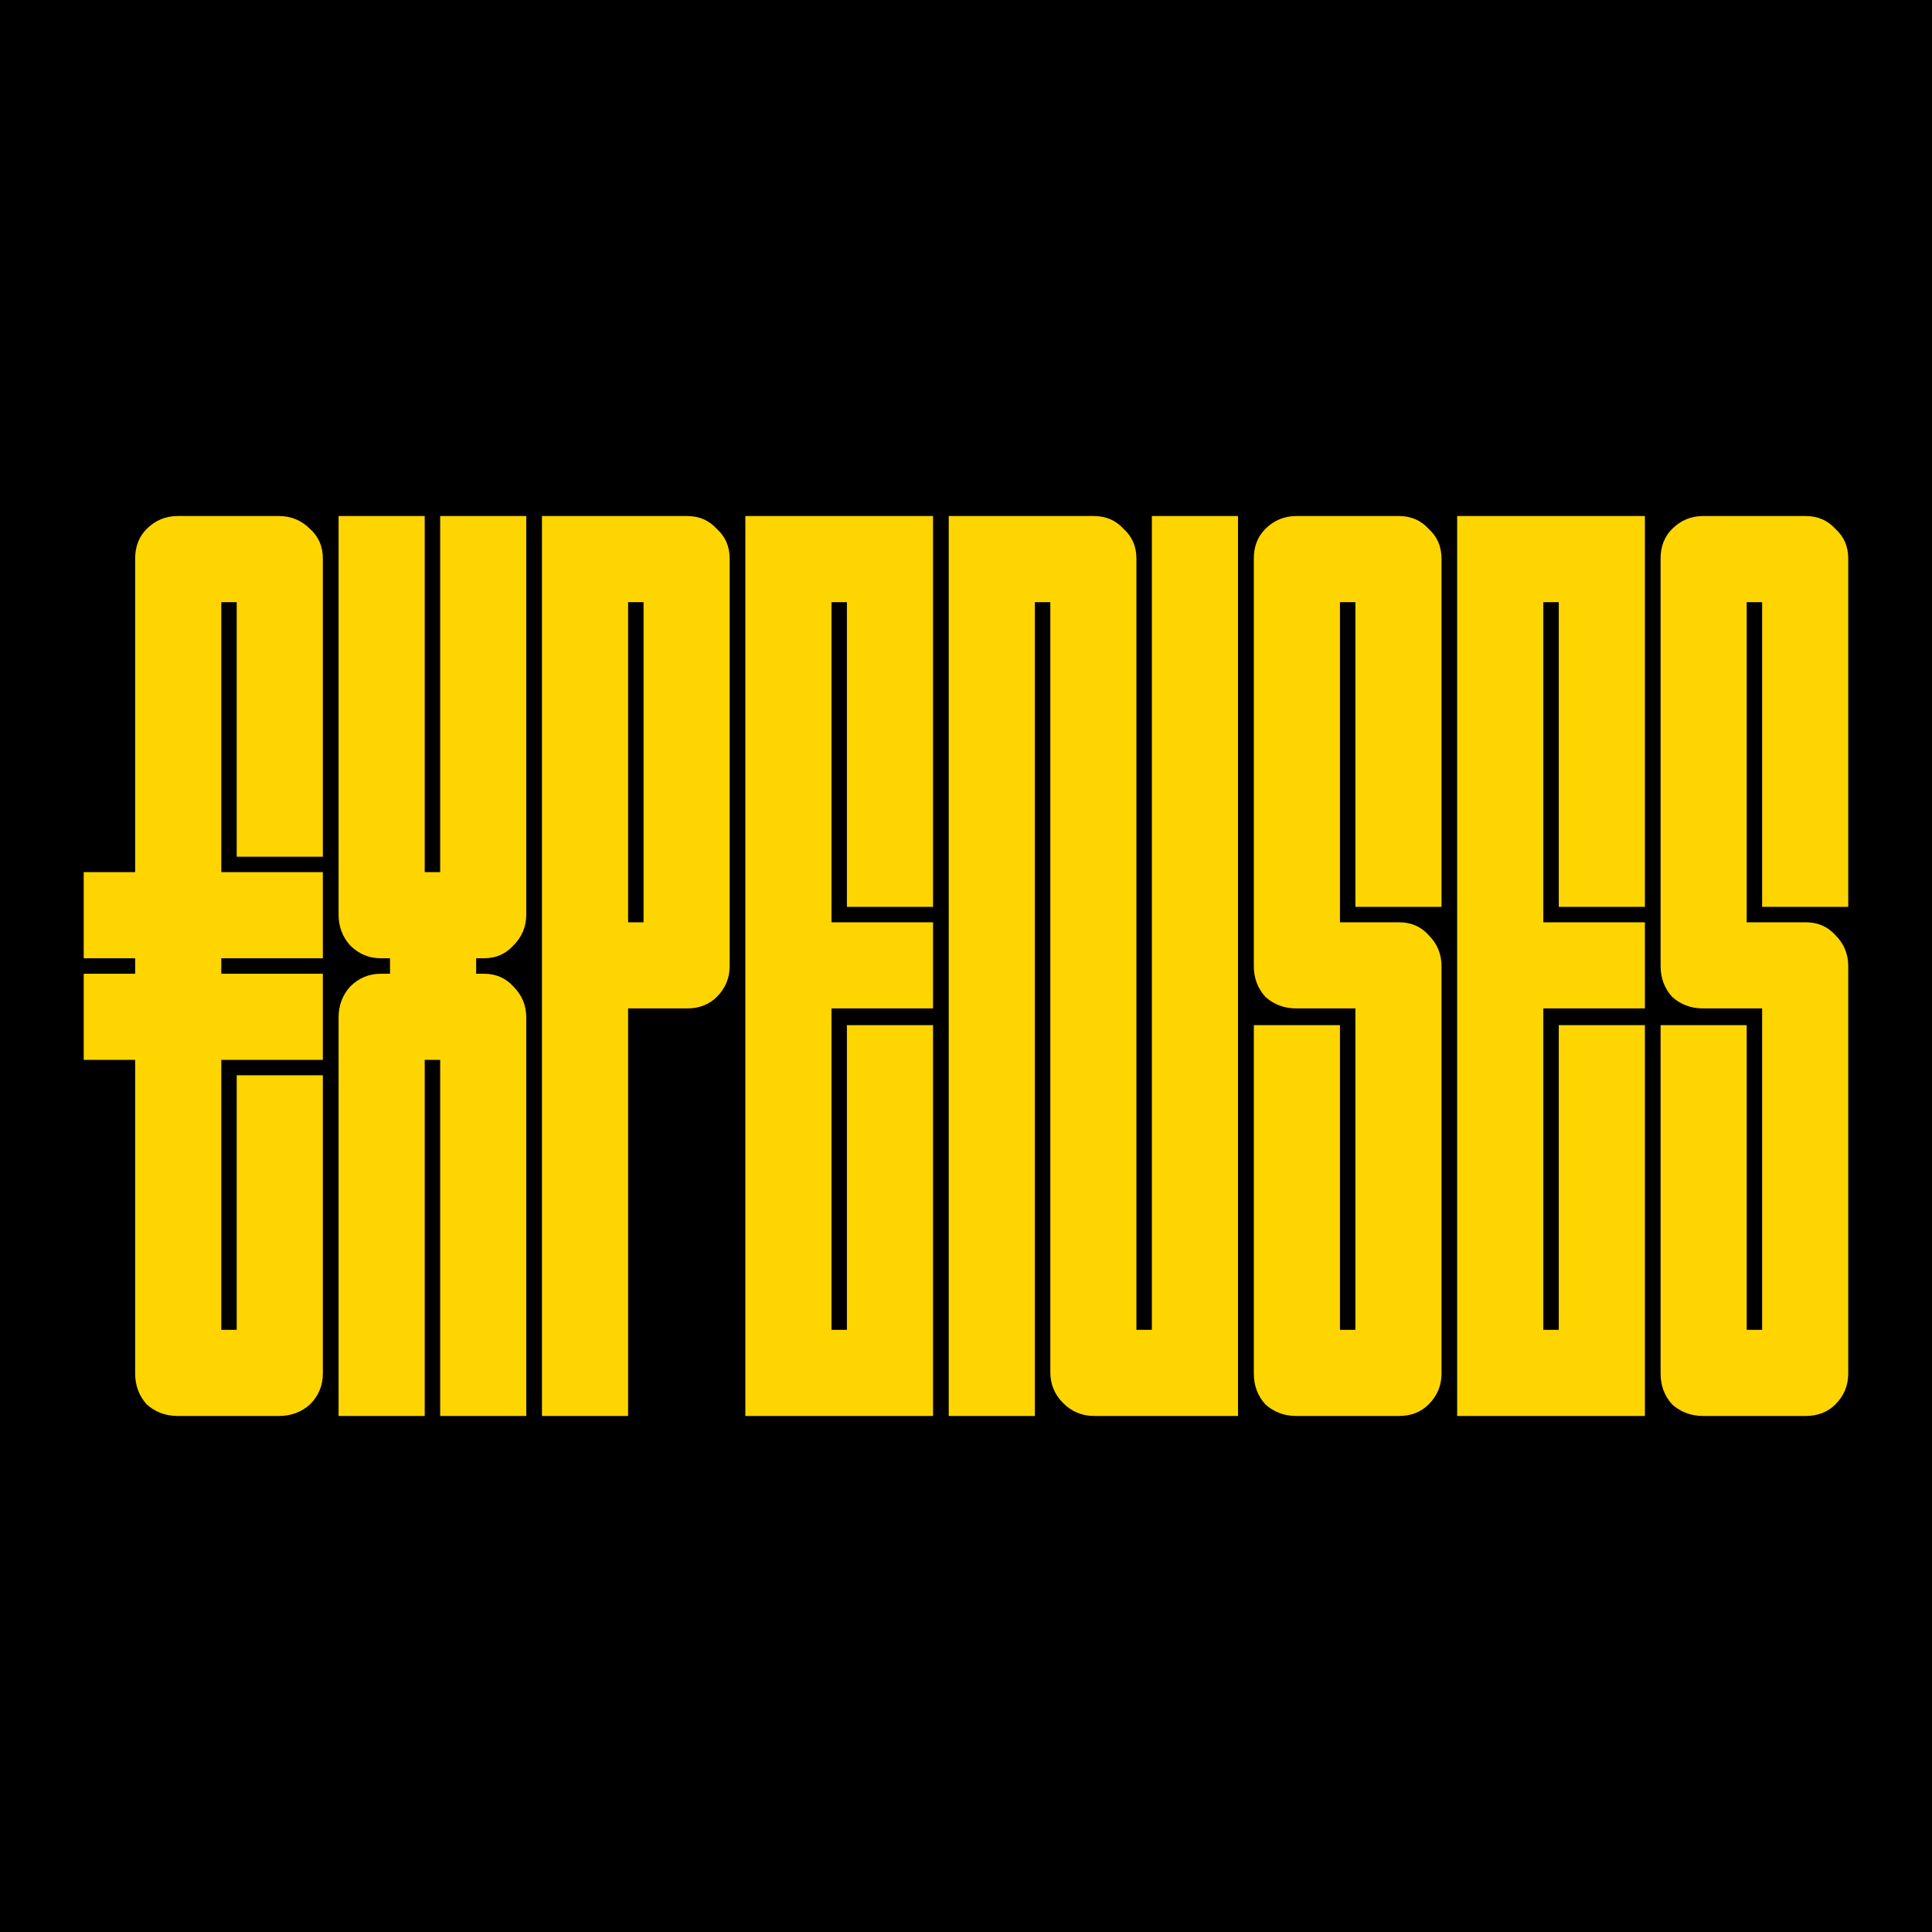
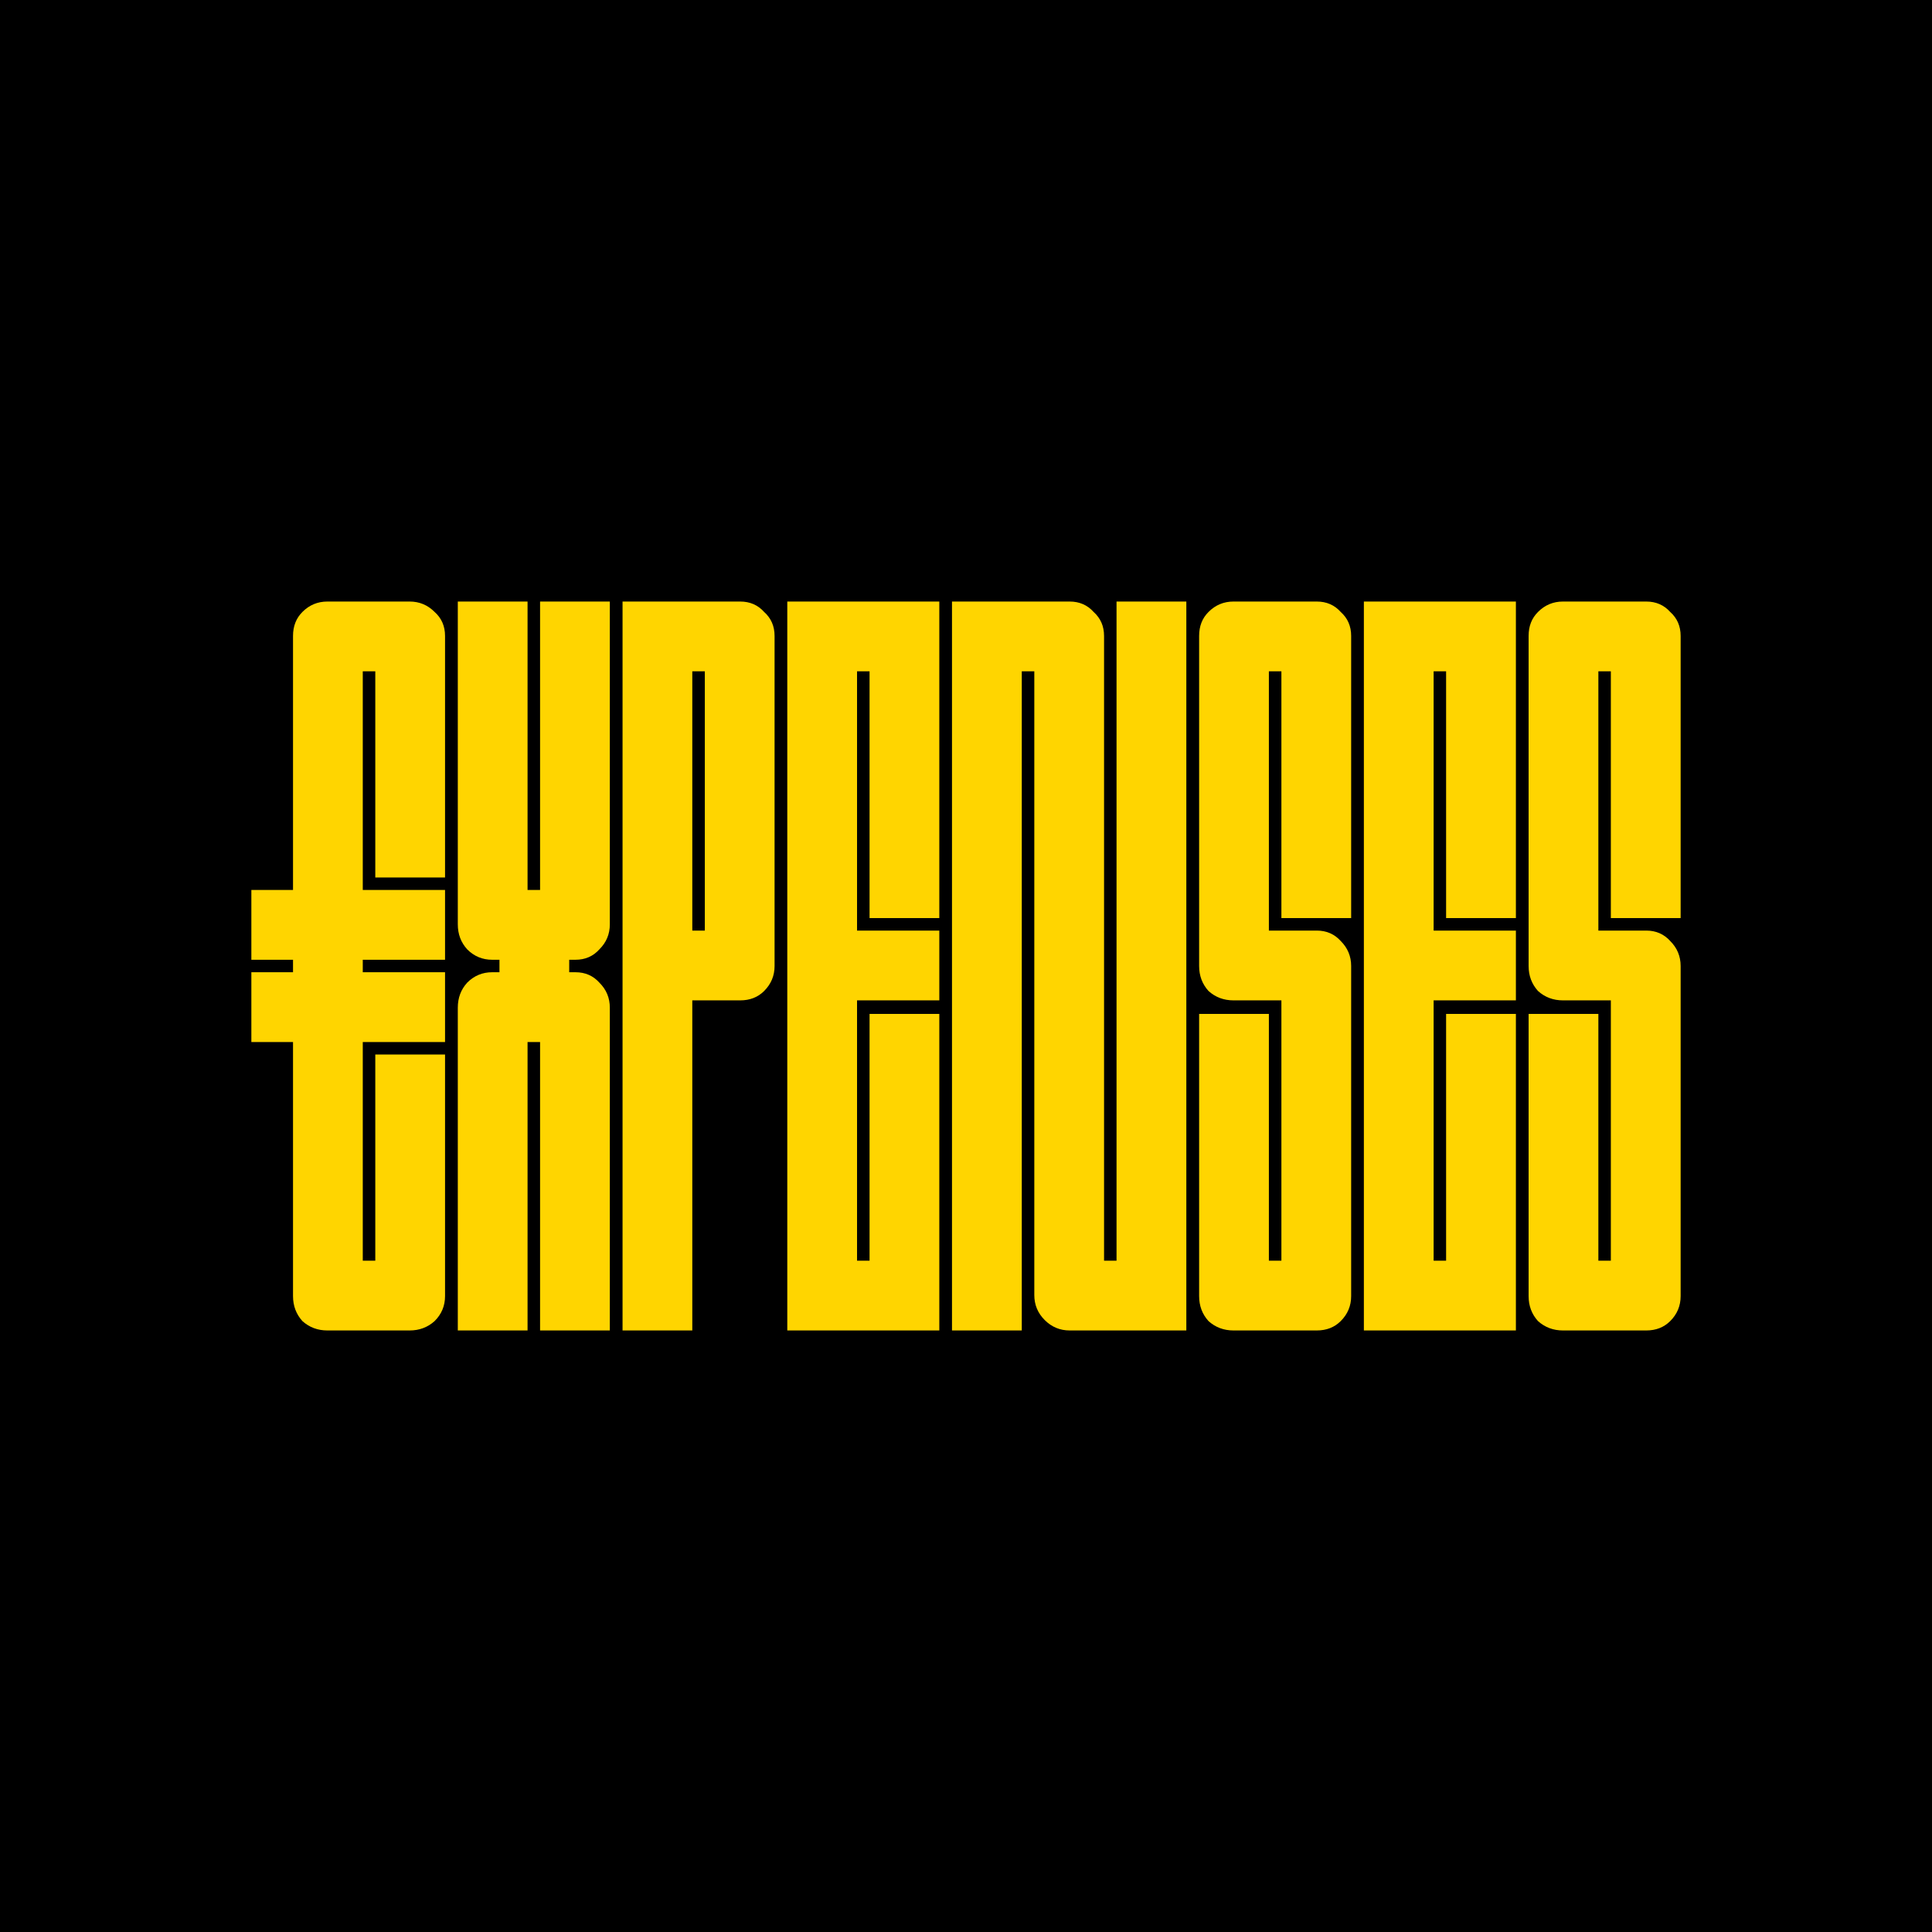
<svg xmlns="http://www.w3.org/2000/svg" width="48" height="48" viewBox="0 0 48 48" fill="none">
  <g clip-path="url(#clip0_55_171)">
    <path d="M48 0H0V48H48V0Z" fill="black" />
-     <path d="M6.935 12.821C7.233 12.821 7.489 12.928 7.702 13.14C7.915 13.332 8.021 13.577 8.021 13.875V21.285H5.881V14.961H5.498V21.668H8.021V23.808H5.498V24.192H8.021V26.332H5.498V33.039H5.881V26.715H8.021V34.125C8.021 34.423 7.915 34.679 7.702 34.892C7.489 35.083 7.233 35.179 6.935 35.179H4.412C4.114 35.179 3.858 35.083 3.645 34.892C3.454 34.679 3.358 34.423 3.358 34.125V26.332H2.08V24.192H3.358V23.808H2.08V21.668H3.358V13.875C3.358 13.577 3.454 13.332 3.645 13.14C3.858 12.928 4.114 12.821 4.412 12.821H6.935ZM10.552 21.668H10.936V12.821H13.075V22.722C13.075 23.02 12.969 23.276 12.756 23.489C12.565 23.702 12.319 23.808 12.021 23.808H11.83V24.192H12.021C12.319 24.192 12.565 24.298 12.756 24.511C12.969 24.724 13.075 24.98 13.075 25.278V35.179H10.936V26.332H10.552V35.179H8.412V25.278C8.412 24.98 8.508 24.724 8.7 24.511C8.913 24.298 9.168 24.192 9.466 24.192H9.69V23.808H9.466C9.168 23.808 8.913 23.702 8.7 23.489C8.508 23.276 8.412 23.02 8.412 22.722V12.821H10.552V21.668ZM17.074 12.821C17.372 12.821 17.617 12.928 17.809 13.14C18.022 13.332 18.128 13.577 18.128 13.875V24C18.128 24.298 18.022 24.554 17.809 24.767C17.617 24.958 17.372 25.054 17.074 25.054H15.605V35.179H13.465V12.821H17.074ZM23.181 22.531H21.041V14.961H20.658V22.914H23.181V25.054H20.658V33.039H21.041V25.469H23.181V35.179H18.518V12.821H23.181V22.531ZM27.18 12.821C27.478 12.821 27.723 12.928 27.915 13.14C28.128 13.332 28.234 13.577 28.234 13.875V33.039H28.618V12.821H30.758V35.179H27.18C26.882 35.179 26.627 35.072 26.414 34.86C26.201 34.647 26.095 34.391 26.095 34.093V14.961H25.711V35.179H23.571V12.821H27.18ZM34.76 12.821C35.058 12.821 35.303 12.928 35.494 13.14C35.707 13.332 35.814 13.577 35.814 13.875V22.531H33.674V14.961H33.291V22.914H34.76C35.058 22.914 35.303 23.02 35.494 23.233C35.707 23.446 35.814 23.702 35.814 24V34.125C35.814 34.423 35.707 34.679 35.494 34.892C35.303 35.083 35.058 35.179 34.76 35.179H32.205C31.907 35.179 31.651 35.083 31.438 34.892C31.246 34.679 31.151 34.423 31.151 34.125V25.469H33.291V33.039H33.674V25.054H32.205C31.907 25.054 31.651 24.958 31.438 24.767C31.246 24.554 31.151 24.298 31.151 24V13.875C31.151 13.577 31.246 13.332 31.438 13.14C31.651 12.928 31.907 12.821 32.205 12.821H34.76ZM40.867 22.531H38.727V14.961H38.343V22.914H40.867V25.054H38.343V33.039H38.727V25.469H40.867V35.179H36.203V12.821H40.867V22.531ZM44.866 12.821C45.164 12.821 45.408 12.928 45.6 13.14C45.813 13.332 45.919 13.577 45.919 13.875V22.531H43.78V14.961H43.396V22.914H44.866C45.164 22.914 45.408 23.02 45.6 23.233C45.813 23.446 45.919 23.702 45.919 24V34.125C45.919 34.423 45.813 34.679 45.6 34.892C45.408 35.083 45.164 35.179 44.866 35.179H42.311C42.013 35.179 41.757 35.083 41.544 34.892C41.352 34.679 41.257 34.423 41.257 34.125V25.469H43.396V33.039H43.78V25.054H42.311C42.013 25.054 41.757 24.958 41.544 24.767C41.352 24.554 41.257 24.298 41.257 24V13.875C41.257 13.577 41.352 13.332 41.544 13.14C41.757 12.928 42.013 12.821 42.311 12.821H44.866ZM15.605 22.914H15.989V14.961H15.605V22.914Z" fill="#FFD500" />
+     <path d="M10.178 14.945C10.419 14.945 10.626 15.031 10.798 15.204C10.971 15.359 11.057 15.557 11.057 15.799V21.801H9.324V16.678H9.013V22.111H11.057V23.845H9.013V24.155H11.057V25.889H9.013V31.322H9.324V26.199H11.057V32.201C11.057 32.443 10.971 32.65 10.798 32.822C10.626 32.977 10.419 33.055 10.178 33.055H8.134C7.892 33.055 7.685 32.977 7.513 32.822C7.358 32.65 7.28 32.443 7.28 32.201V25.889H6.245V24.155H7.28V23.845H6.245V22.111H7.28V15.799C7.28 15.557 7.358 15.359 7.513 15.204C7.685 15.031 7.892 14.945 8.134 14.945H10.178ZM13.107 22.111H13.418V14.945H15.151V22.965C15.151 23.207 15.065 23.414 14.892 23.586C14.737 23.759 14.539 23.845 14.297 23.845H14.142V24.155H14.297C14.539 24.155 14.737 24.241 14.892 24.414C15.065 24.586 15.151 24.793 15.151 25.035V33.055H13.418V25.889H13.107V33.055H11.374V25.035C11.374 24.793 11.451 24.586 11.607 24.414C11.779 24.241 11.986 24.155 12.228 24.155H12.409V23.845H12.228C11.986 23.845 11.779 23.759 11.607 23.586C11.451 23.414 11.374 23.207 11.374 22.965V14.945H13.107V22.111ZM18.39 14.945C18.632 14.945 18.83 15.031 18.985 15.204C19.158 15.359 19.244 15.557 19.244 15.799V24C19.244 24.241 19.158 24.448 18.985 24.621C18.83 24.776 18.632 24.854 18.39 24.854H17.2V33.055H15.467V14.945H18.39ZM23.337 22.81H21.604V16.678H21.293V23.12H23.337V24.854H21.293V31.322H21.604V25.19H23.337V33.055H19.56V14.945H23.337V22.81ZM26.576 14.945C26.817 14.945 27.016 15.031 27.171 15.204C27.343 15.359 27.43 15.557 27.43 15.799V31.322H27.74V14.945H29.474V33.055H26.576C26.335 33.055 26.128 32.969 25.955 32.796C25.783 32.624 25.697 32.417 25.697 32.175V16.678H25.386V33.055H23.652V14.945H26.576ZM32.715 14.945C32.957 14.945 33.155 15.031 33.31 15.204C33.483 15.359 33.569 15.557 33.569 15.799V22.81H31.836V16.678H31.525V23.12H32.715C32.957 23.12 33.155 23.207 33.31 23.379C33.483 23.551 33.569 23.759 33.569 24V32.201C33.569 32.443 33.483 32.65 33.31 32.822C33.155 32.977 32.957 33.055 32.715 33.055H30.646C30.404 33.055 30.197 32.977 30.025 32.822C29.869 32.65 29.792 32.443 29.792 32.201V25.19H31.525V31.322H31.836V24.854H30.646C30.404 24.854 30.197 24.776 30.025 24.621C29.869 24.448 29.792 24.241 29.792 24V15.799C29.792 15.557 29.869 15.359 30.025 15.204C30.197 15.031 30.404 14.945 30.646 14.945H32.715ZM37.662 22.81H35.928V16.678H35.618V23.12H37.662V24.854H35.618V31.322H35.928V25.19H37.662V33.055H33.885V14.945H37.662V22.81ZM40.901 14.945C41.142 14.945 41.341 15.031 41.496 15.204C41.669 15.359 41.755 15.557 41.755 15.799V22.81H40.021V16.678H39.711V23.12H40.901C41.142 23.12 41.341 23.207 41.496 23.379C41.669 23.551 41.755 23.759 41.755 24V32.201C41.755 32.443 41.669 32.65 41.496 32.822C41.341 32.977 41.143 33.055 40.901 33.055H38.831C38.59 33.055 38.383 32.977 38.211 32.822C38.055 32.65 37.978 32.443 37.978 32.201V25.19H39.711V31.322H40.021V24.854H38.831C38.59 24.854 38.383 24.776 38.211 24.621C38.055 24.448 37.978 24.241 37.978 24V15.799C37.978 15.557 38.055 15.359 38.211 15.204C38.383 15.031 38.59 14.945 38.831 14.945H40.901ZM17.2 23.12H17.511V16.678H17.2V23.12Z" fill="#FFD500" />
  </g>
  <defs>
    <clipPath id="clip0_55_171">
      <rect width="48" height="48" fill="white" />
    </clipPath>
  </defs>
</svg>
